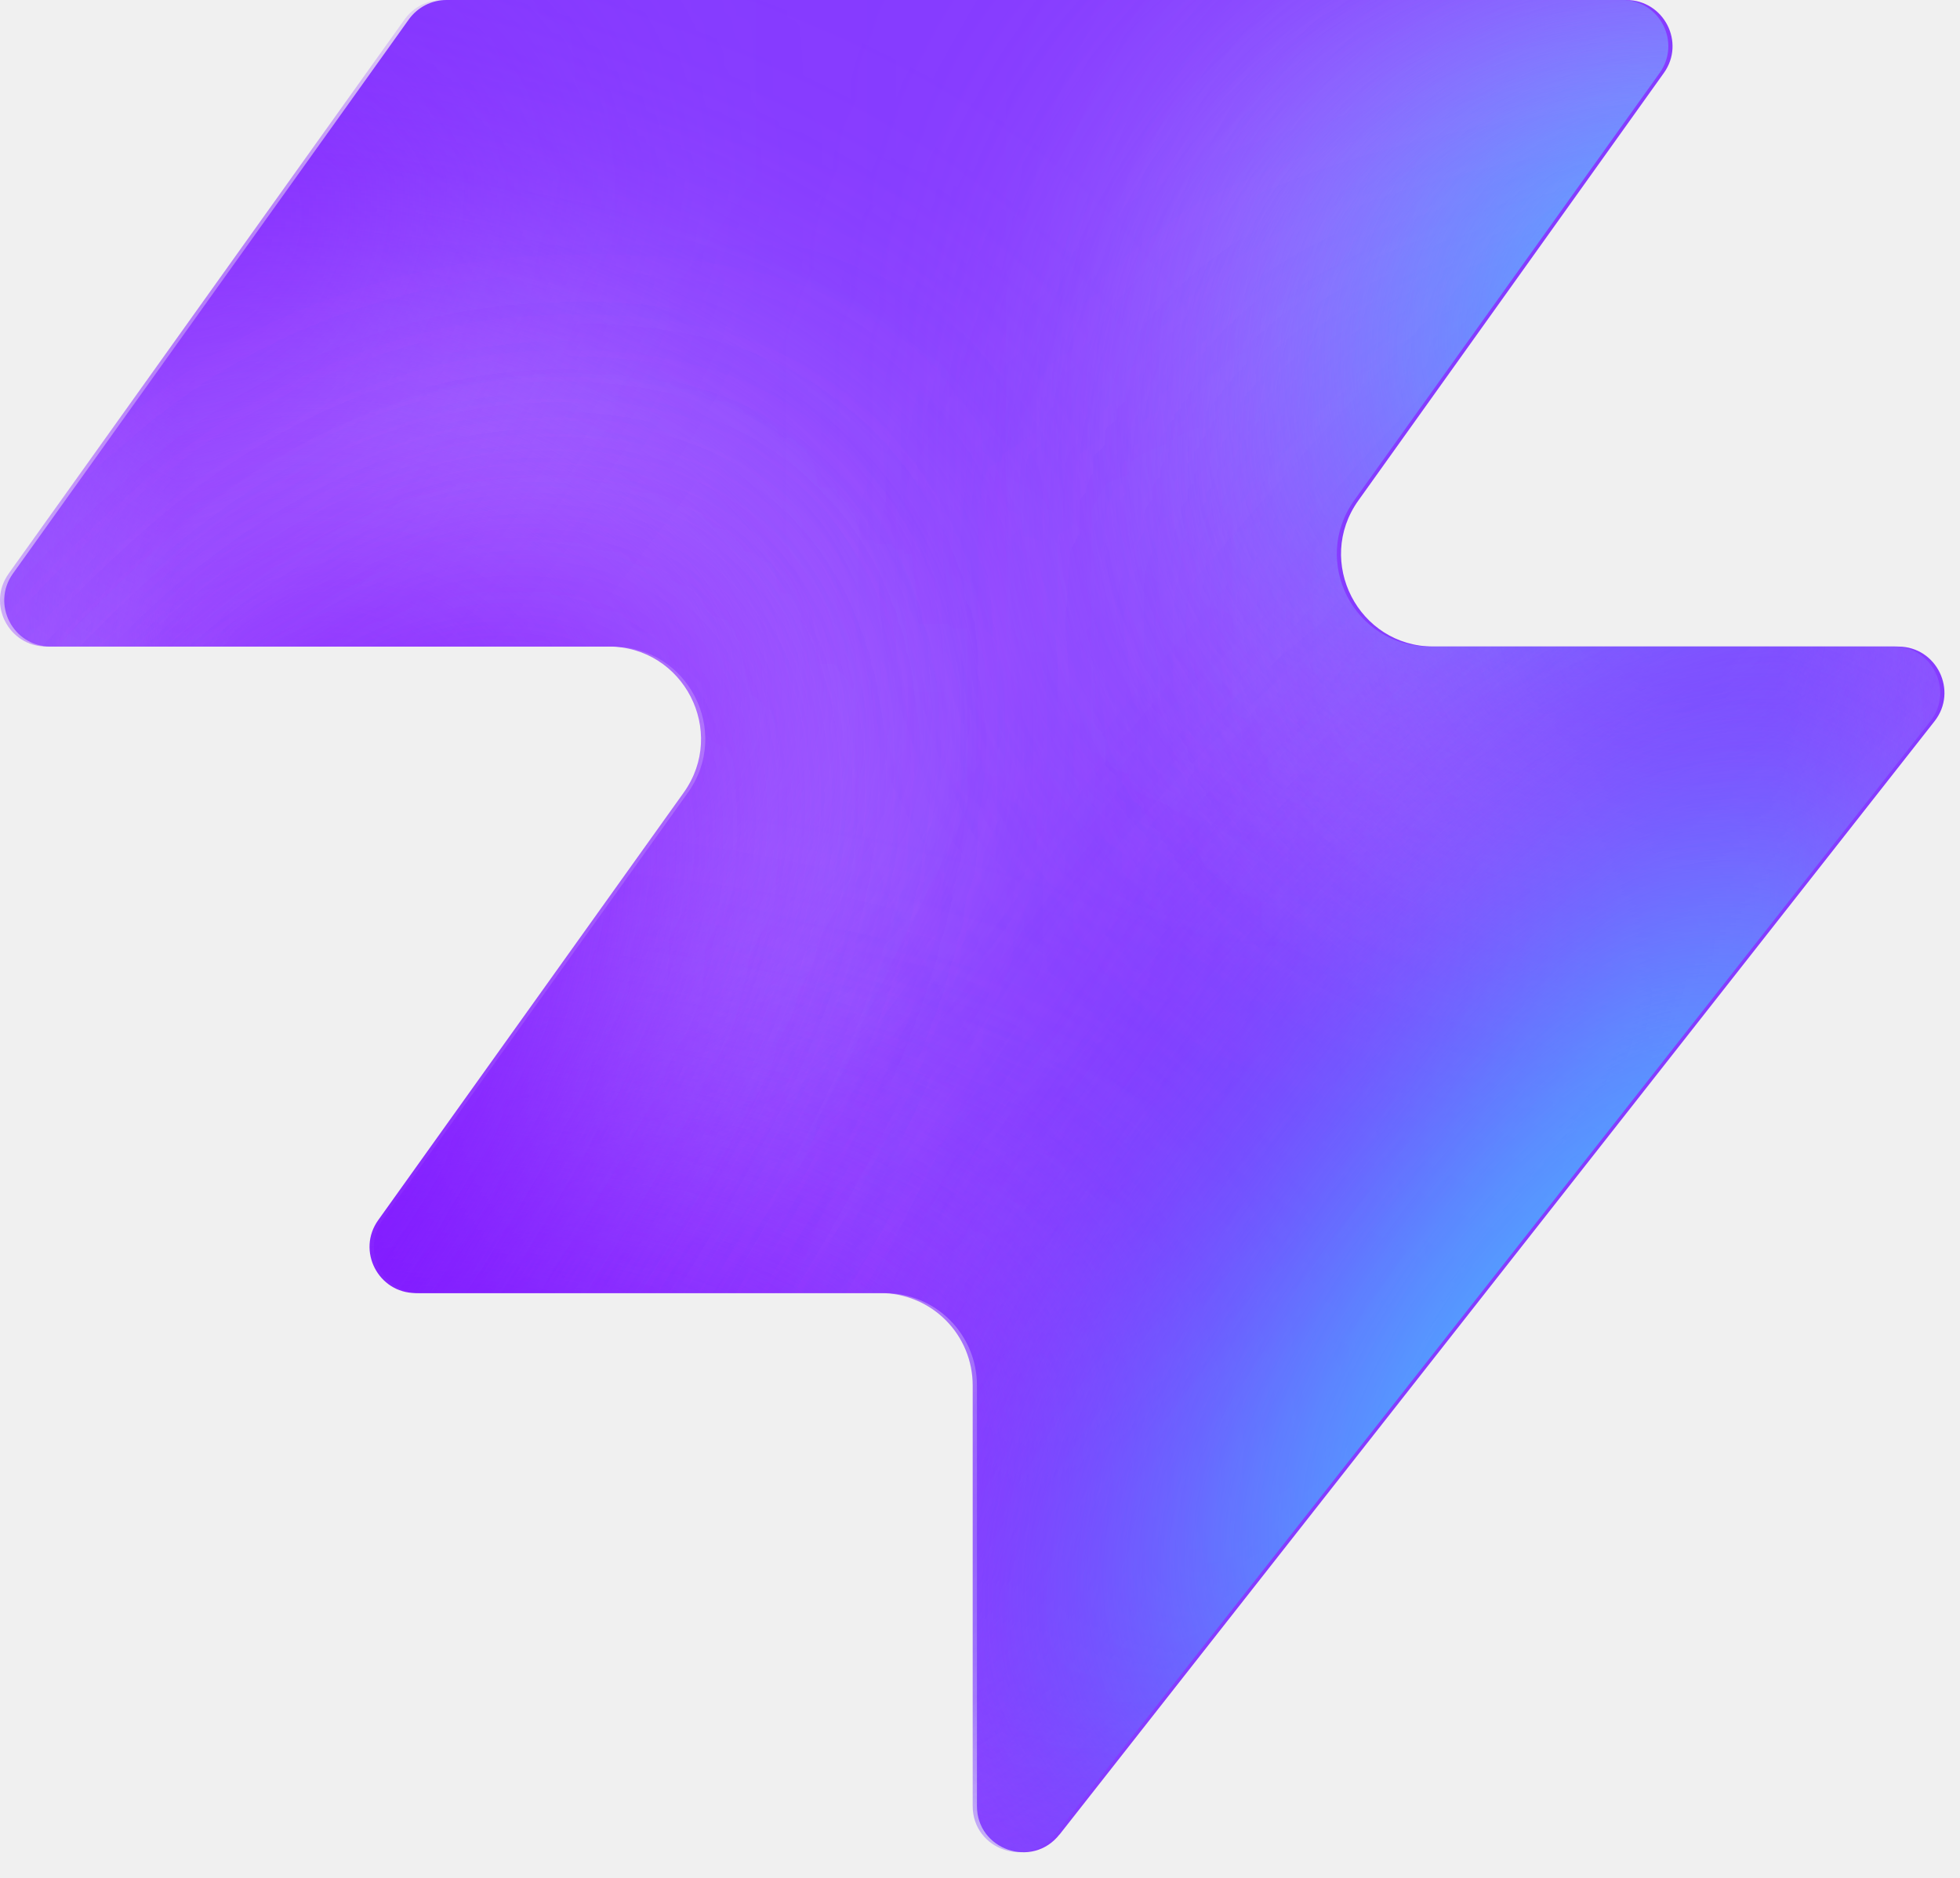
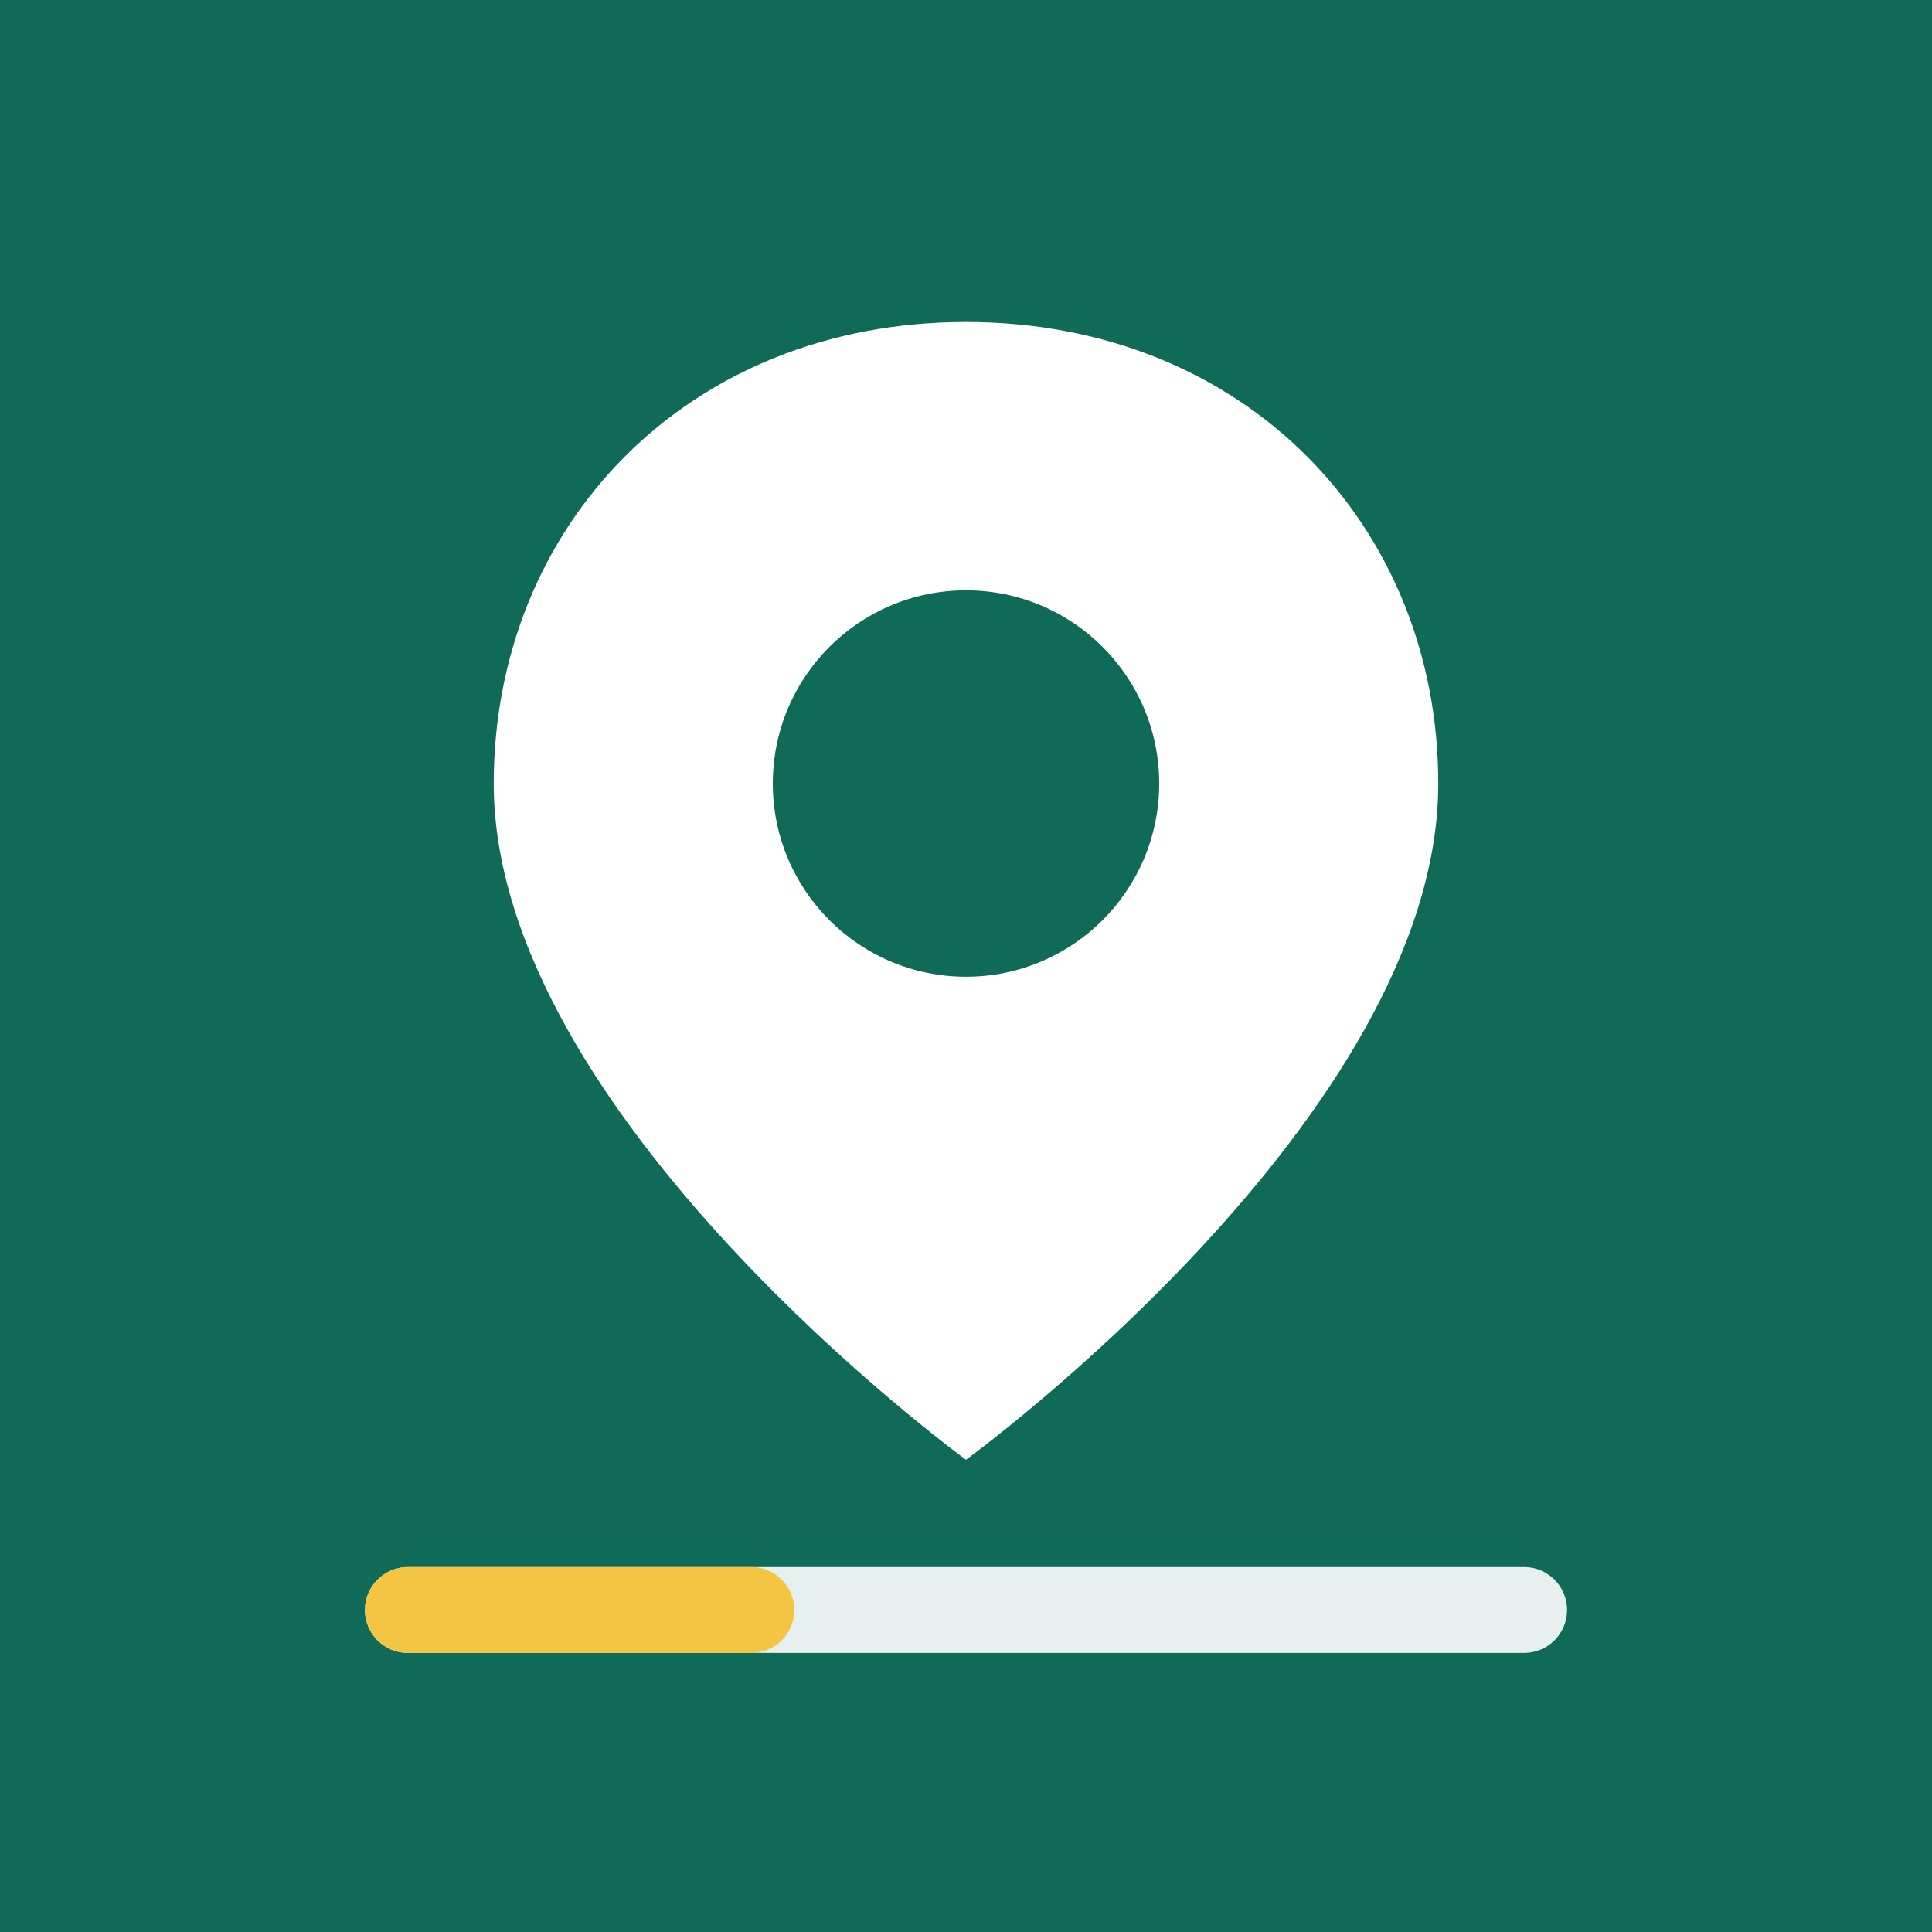
- <svg xmlns="http://www.w3.org/2000/svg" width="48" height="46" fill="none" viewBox="0 0 48 46">
-   <path fill="#863bff" d="M25.946 44.938c-.664.845-2.021.375-2.021-.698V33.937a2.26 2.26 0 0 0-2.262-2.262H10.287c-.92 0-1.456-1.04-.92-1.788l7.48-10.471c1.07-1.497 0-3.578-1.842-3.578H1.237c-.92 0-1.456-1.04-.92-1.788L10.013.474c.214-.297.556-.474.92-.474h28.894c.92 0 1.456 1.04.92 1.788l-7.48 10.471c-1.07 1.498 0 3.579 1.842 3.579h11.377c.943 0 1.473 1.088.89 1.83L25.947 44.94z" style="fill:#863bff;fill:color(display-p3 .525 .23 1);fill-opacity:1" />
-   <mask id="a" width="48" height="46" x="0" y="0" maskUnits="userSpaceOnUse" style="mask-type:alpha">
-     <path fill="#000" d="M25.842 44.938c-.664.844-2.021.375-2.021-.698V33.937a2.26 2.26 0 0 0-2.262-2.262H10.183c-.92 0-1.456-1.04-.92-1.788l7.48-10.471c1.07-1.498 0-3.579-1.842-3.579H1.133c-.92 0-1.456-1.04-.92-1.787L9.91.473c.214-.297.556-.474.92-.474h28.894c.92 0 1.456 1.04.92 1.788l-7.48 10.471c-1.07 1.498 0 3.578 1.842 3.578h11.377c.943 0 1.473 1.088.89 1.832L25.843 44.94z" style="fill:#000;fill-opacity:1" />
-   </mask>
-   <g mask="url(#a)">
-     <g filter="url(#b)">
-       <ellipse cx="5.508" cy="14.704" fill="#ede6ff" rx="5.508" ry="14.704" style="fill:#ede6ff;fill:color(display-p3 .927 .903 1);fill-opacity:1" transform="matrix(.00324 1 1 -.00324 -4.47 31.516)" />
-     </g>
-     <g filter="url(#c)">
-       <ellipse cx="10.399" cy="29.851" fill="#ede6ff" rx="10.399" ry="29.851" style="fill:#ede6ff;fill:color(display-p3 .927 .903 1);fill-opacity:1" transform="matrix(.00324 1 1 -.00324 -39.328 7.883)" />
-     </g>
-     <g filter="url(#d)">
-       <ellipse cx="5.508" cy="30.487" fill="#7e14ff" rx="5.508" ry="30.487" style="fill:#7e14ff;fill:color(display-p3 .492 .077 1);fill-opacity:1" transform="rotate(89.814 -25.913 -14.639)scale(1 -1)" />
-     </g>
-     <g filter="url(#e)">
-       <ellipse cx="5.508" cy="30.599" fill="#7e14ff" rx="5.508" ry="30.599" style="fill:#7e14ff;fill:color(display-p3 .492 .077 1);fill-opacity:1" transform="rotate(89.814 -32.644 -3.334)scale(1 -1)" />
-     </g>
-     <g filter="url(#f)">
-       <ellipse cx="5.508" cy="30.599" fill="#7e14ff" rx="5.508" ry="30.599" style="fill:#7e14ff;fill:color(display-p3 .492 .077 1);fill-opacity:1" transform="matrix(.00324 1 1 -.00324 -34.34 30.47)" />
-     </g>
-     <g filter="url(#g)">
-       <ellipse cx="14.072" cy="22.078" fill="#ede6ff" rx="14.072" ry="22.078" style="fill:#ede6ff;fill:color(display-p3 .927 .903 1);fill-opacity:1" transform="rotate(93.35 24.506 48.493)scale(-1 1)" />
-     </g>
-     <g filter="url(#h)">
-       <ellipse cx="3.47" cy="21.501" fill="#7e14ff" rx="3.47" ry="21.501" style="fill:#7e14ff;fill:color(display-p3 .492 .077 1);fill-opacity:1" transform="rotate(89.009 28.708 47.59)scale(-1 1)" />
-     </g>
-     <g filter="url(#i)">
-       <ellipse cx="3.47" cy="21.501" fill="#7e14ff" rx="3.47" ry="21.501" style="fill:#7e14ff;fill:color(display-p3 .492 .077 1);fill-opacity:1" transform="rotate(89.009 28.708 47.59)scale(-1 1)" />
-     </g>
-     <g filter="url(#j)">
-       <ellipse cx=".387" cy="8.972" fill="#7e14ff" rx="4.407" ry="29.108" style="fill:#7e14ff;fill:color(display-p3 .492 .077 1);fill-opacity:1" transform="rotate(39.51 .387 8.972)" />
-     </g>
-     <g filter="url(#k)">
-       <ellipse cx="47.523" cy="-6.092" fill="#7e14ff" rx="4.407" ry="29.108" style="fill:#7e14ff;fill:color(display-p3 .492 .077 1);fill-opacity:1" transform="rotate(37.892 47.523 -6.092)" />
-     </g>
-     <g filter="url(#l)">
-       <ellipse cx="41.412" cy="6.333" fill="#47bfff" rx="5.971" ry="9.665" style="fill:#47bfff;fill:color(display-p3 .28 .748 1);fill-opacity:1" transform="rotate(37.892 41.412 6.333)" />
-     </g>
-     <g filter="url(#m)">
-       <ellipse cx="-1.879" cy="38.332" fill="#7e14ff" rx="4.407" ry="29.108" style="fill:#7e14ff;fill:color(display-p3 .492 .077 1);fill-opacity:1" transform="rotate(37.892 -1.88 38.332)" />
-     </g>
-     <g filter="url(#n)">
-       <ellipse cx="-1.879" cy="38.332" fill="#7e14ff" rx="4.407" ry="29.108" style="fill:#7e14ff;fill:color(display-p3 .492 .077 1);fill-opacity:1" transform="rotate(37.892 -1.88 38.332)" />
-     </g>
-     <g filter="url(#o)">
-       <ellipse cx="35.651" cy="29.907" fill="#7e14ff" rx="4.407" ry="29.108" style="fill:#7e14ff;fill:color(display-p3 .492 .077 1);fill-opacity:1" transform="rotate(37.892 35.651 29.907)" />
-     </g>
-     <g filter="url(#p)">
-       <ellipse cx="38.418" cy="32.4" fill="#47bfff" rx="5.971" ry="15.297" style="fill:#47bfff;fill:color(display-p3 .28 .748 1);fill-opacity:1" transform="rotate(37.892 38.418 32.4)" />
-     </g>
-   </g>
-   <defs>
-     <filter id="b" width="60.045" height="41.654" x="-19.77" y="16.149" color-interpolation-filters="sRGB" filterUnits="userSpaceOnUse">
-       <feFlood flood-opacity="0" result="BackgroundImageFix" />
-       <feBlend in="SourceGraphic" in2="BackgroundImageFix" result="shape" />
-       <feGaussianBlur result="effect1_foregroundBlur_2002_17158" stdDeviation="7.659" />
-     </filter>
-     <filter id="c" width="90.34" height="51.437" x="-54.613" y="-7.533" color-interpolation-filters="sRGB" filterUnits="userSpaceOnUse">
-       <feFlood flood-opacity="0" result="BackgroundImageFix" />
-       <feBlend in="SourceGraphic" in2="BackgroundImageFix" result="shape" />
-       <feGaussianBlur result="effect1_foregroundBlur_2002_17158" stdDeviation="7.659" />
-     </filter>
-     <filter id="d" width="79.355" height="29.4" x="-49.64" y="2.03" color-interpolation-filters="sRGB" filterUnits="userSpaceOnUse">
-       <feFlood flood-opacity="0" result="BackgroundImageFix" />
-       <feBlend in="SourceGraphic" in2="BackgroundImageFix" result="shape" />
-       <feGaussianBlur result="effect1_foregroundBlur_2002_17158" stdDeviation="4.596" />
-     </filter>
-     <filter id="e" width="79.579" height="29.4" x="-45.045" y="20.029" color-interpolation-filters="sRGB" filterUnits="userSpaceOnUse">
-       <feFlood flood-opacity="0" result="BackgroundImageFix" />
-       <feBlend in="SourceGraphic" in2="BackgroundImageFix" result="shape" />
-       <feGaussianBlur result="effect1_foregroundBlur_2002_17158" stdDeviation="4.596" />
-     </filter>
-     <filter id="f" width="79.579" height="29.4" x="-43.513" y="21.178" color-interpolation-filters="sRGB" filterUnits="userSpaceOnUse">
-       <feFlood flood-opacity="0" result="BackgroundImageFix" />
-       <feBlend in="SourceGraphic" in2="BackgroundImageFix" result="shape" />
-       <feGaussianBlur result="effect1_foregroundBlur_2002_17158" stdDeviation="4.596" />
-     </filter>
-     <filter id="g" width="74.749" height="58.852" x="15.756" y="-17.901" color-interpolation-filters="sRGB" filterUnits="userSpaceOnUse">
-       <feFlood flood-opacity="0" result="BackgroundImageFix" />
-       <feBlend in="SourceGraphic" in2="BackgroundImageFix" result="shape" />
-       <feGaussianBlur result="effect1_foregroundBlur_2002_17158" stdDeviation="7.659" />
-     </filter>
-     <filter id="h" width="61.377" height="25.362" x="23.548" y="2.284" color-interpolation-filters="sRGB" filterUnits="userSpaceOnUse">
-       <feFlood flood-opacity="0" result="BackgroundImageFix" />
-       <feBlend in="SourceGraphic" in2="BackgroundImageFix" result="shape" />
-       <feGaussianBlur result="effect1_foregroundBlur_2002_17158" stdDeviation="4.596" />
-     </filter>
-     <filter id="i" width="61.377" height="25.362" x="23.548" y="2.284" color-interpolation-filters="sRGB" filterUnits="userSpaceOnUse">
-       <feFlood flood-opacity="0" result="BackgroundImageFix" />
-       <feBlend in="SourceGraphic" in2="BackgroundImageFix" result="shape" />
-       <feGaussianBlur result="effect1_foregroundBlur_2002_17158" stdDeviation="4.596" />
-     </filter>
-     <filter id="j" width="56.045" height="63.649" x="-27.636" y="-22.853" color-interpolation-filters="sRGB" filterUnits="userSpaceOnUse">
-       <feFlood flood-opacity="0" result="BackgroundImageFix" />
-       <feBlend in="SourceGraphic" in2="BackgroundImageFix" result="shape" />
-       <feGaussianBlur result="effect1_foregroundBlur_2002_17158" stdDeviation="4.596" />
-     </filter>
-     <filter id="k" width="54.814" height="64.646" x="20.116" y="-38.415" color-interpolation-filters="sRGB" filterUnits="userSpaceOnUse">
-       <feFlood flood-opacity="0" result="BackgroundImageFix" />
-       <feBlend in="SourceGraphic" in2="BackgroundImageFix" result="shape" />
-       <feGaussianBlur result="effect1_foregroundBlur_2002_17158" stdDeviation="4.596" />
-     </filter>
-     <filter id="l" width="33.541" height="35.313" x="24.641" y="-11.323" color-interpolation-filters="sRGB" filterUnits="userSpaceOnUse">
-       <feFlood flood-opacity="0" result="BackgroundImageFix" />
-       <feBlend in="SourceGraphic" in2="BackgroundImageFix" result="shape" />
-       <feGaussianBlur result="effect1_foregroundBlur_2002_17158" stdDeviation="4.596" />
-     </filter>
-     <filter id="m" width="54.814" height="64.646" x="-29.286" y="6.009" color-interpolation-filters="sRGB" filterUnits="userSpaceOnUse">
-       <feFlood flood-opacity="0" result="BackgroundImageFix" />
-       <feBlend in="SourceGraphic" in2="BackgroundImageFix" result="shape" />
-       <feGaussianBlur result="effect1_foregroundBlur_2002_17158" stdDeviation="4.596" />
-     </filter>
-     <filter id="n" width="54.814" height="64.646" x="-29.286" y="6.009" color-interpolation-filters="sRGB" filterUnits="userSpaceOnUse">
-       <feFlood flood-opacity="0" result="BackgroundImageFix" />
-       <feBlend in="SourceGraphic" in2="BackgroundImageFix" result="shape" />
-       <feGaussianBlur result="effect1_foregroundBlur_2002_17158" stdDeviation="4.596" />
-     </filter>
-     <filter id="o" width="54.814" height="64.646" x="8.244" y="-2.416" color-interpolation-filters="sRGB" filterUnits="userSpaceOnUse">
-       <feFlood flood-opacity="0" result="BackgroundImageFix" />
-       <feBlend in="SourceGraphic" in2="BackgroundImageFix" result="shape" />
-       <feGaussianBlur result="effect1_foregroundBlur_2002_17158" stdDeviation="4.596" />
-     </filter>
-     <filter id="p" width="39.409" height="43.623" x="18.713" y="10.588" color-interpolation-filters="sRGB" filterUnits="userSpaceOnUse">
-       <feFlood flood-opacity="0" result="BackgroundImageFix" />
-       <feBlend in="SourceGraphic" in2="BackgroundImageFix" result="shape" />
-       <feGaussianBlur result="effect1_foregroundBlur_2002_17158" stdDeviation="4.596" />
-     </filter>
-   </defs>
+ <svg xmlns="http://www.w3.org/2000/svg" viewBox="0 0 180 180">
+   <rect width="180" height="180" fill="#0f6b58" />
+   <path d="M90 30 C64 30 46 49 46 73 C46 104 90 136 90 136 C90 136 134 104 134 73 C134 49 116 30 90 30 Z" fill="#ffffff" />
+   <circle cx="90" cy="73" r="18" fill="#0f6b58" />
+   <rect x="34" y="146" width="112" height="8" rx="4" fill="#ffffff" opacity="0.9" />
+   <rect x="34" y="146" width="40" height="8" rx="4" fill="#f4c542" />
</svg>
